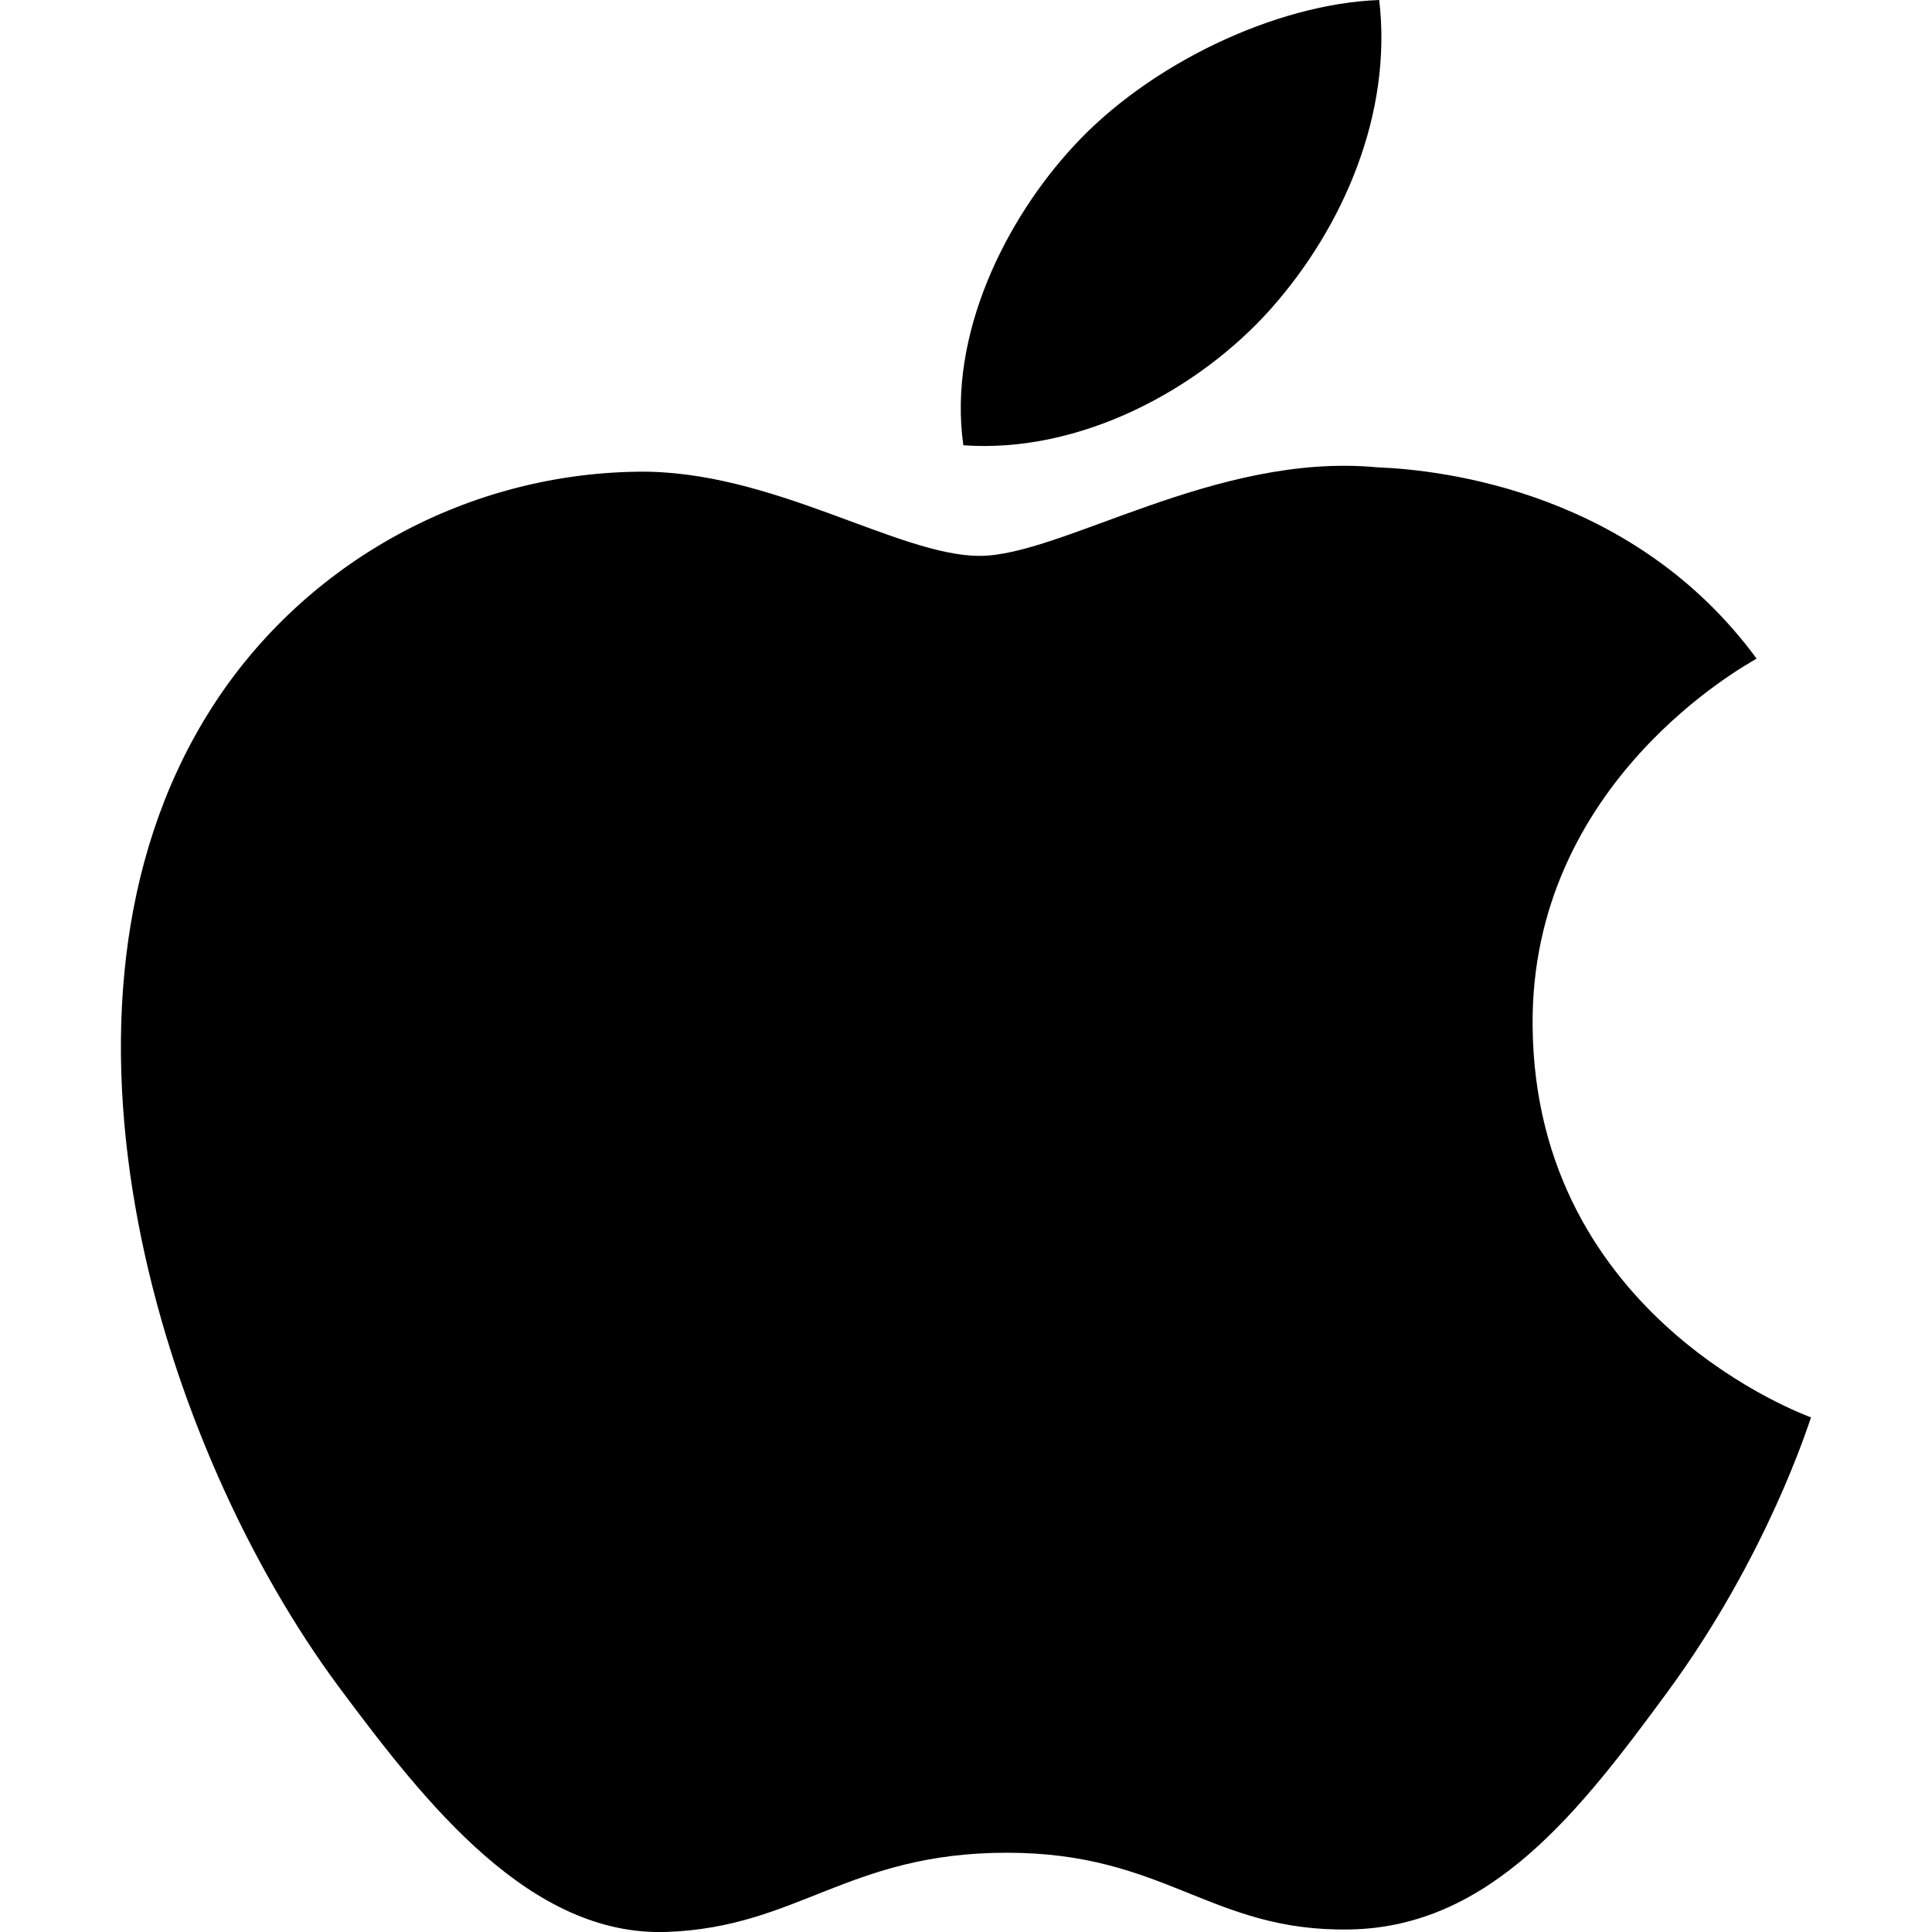
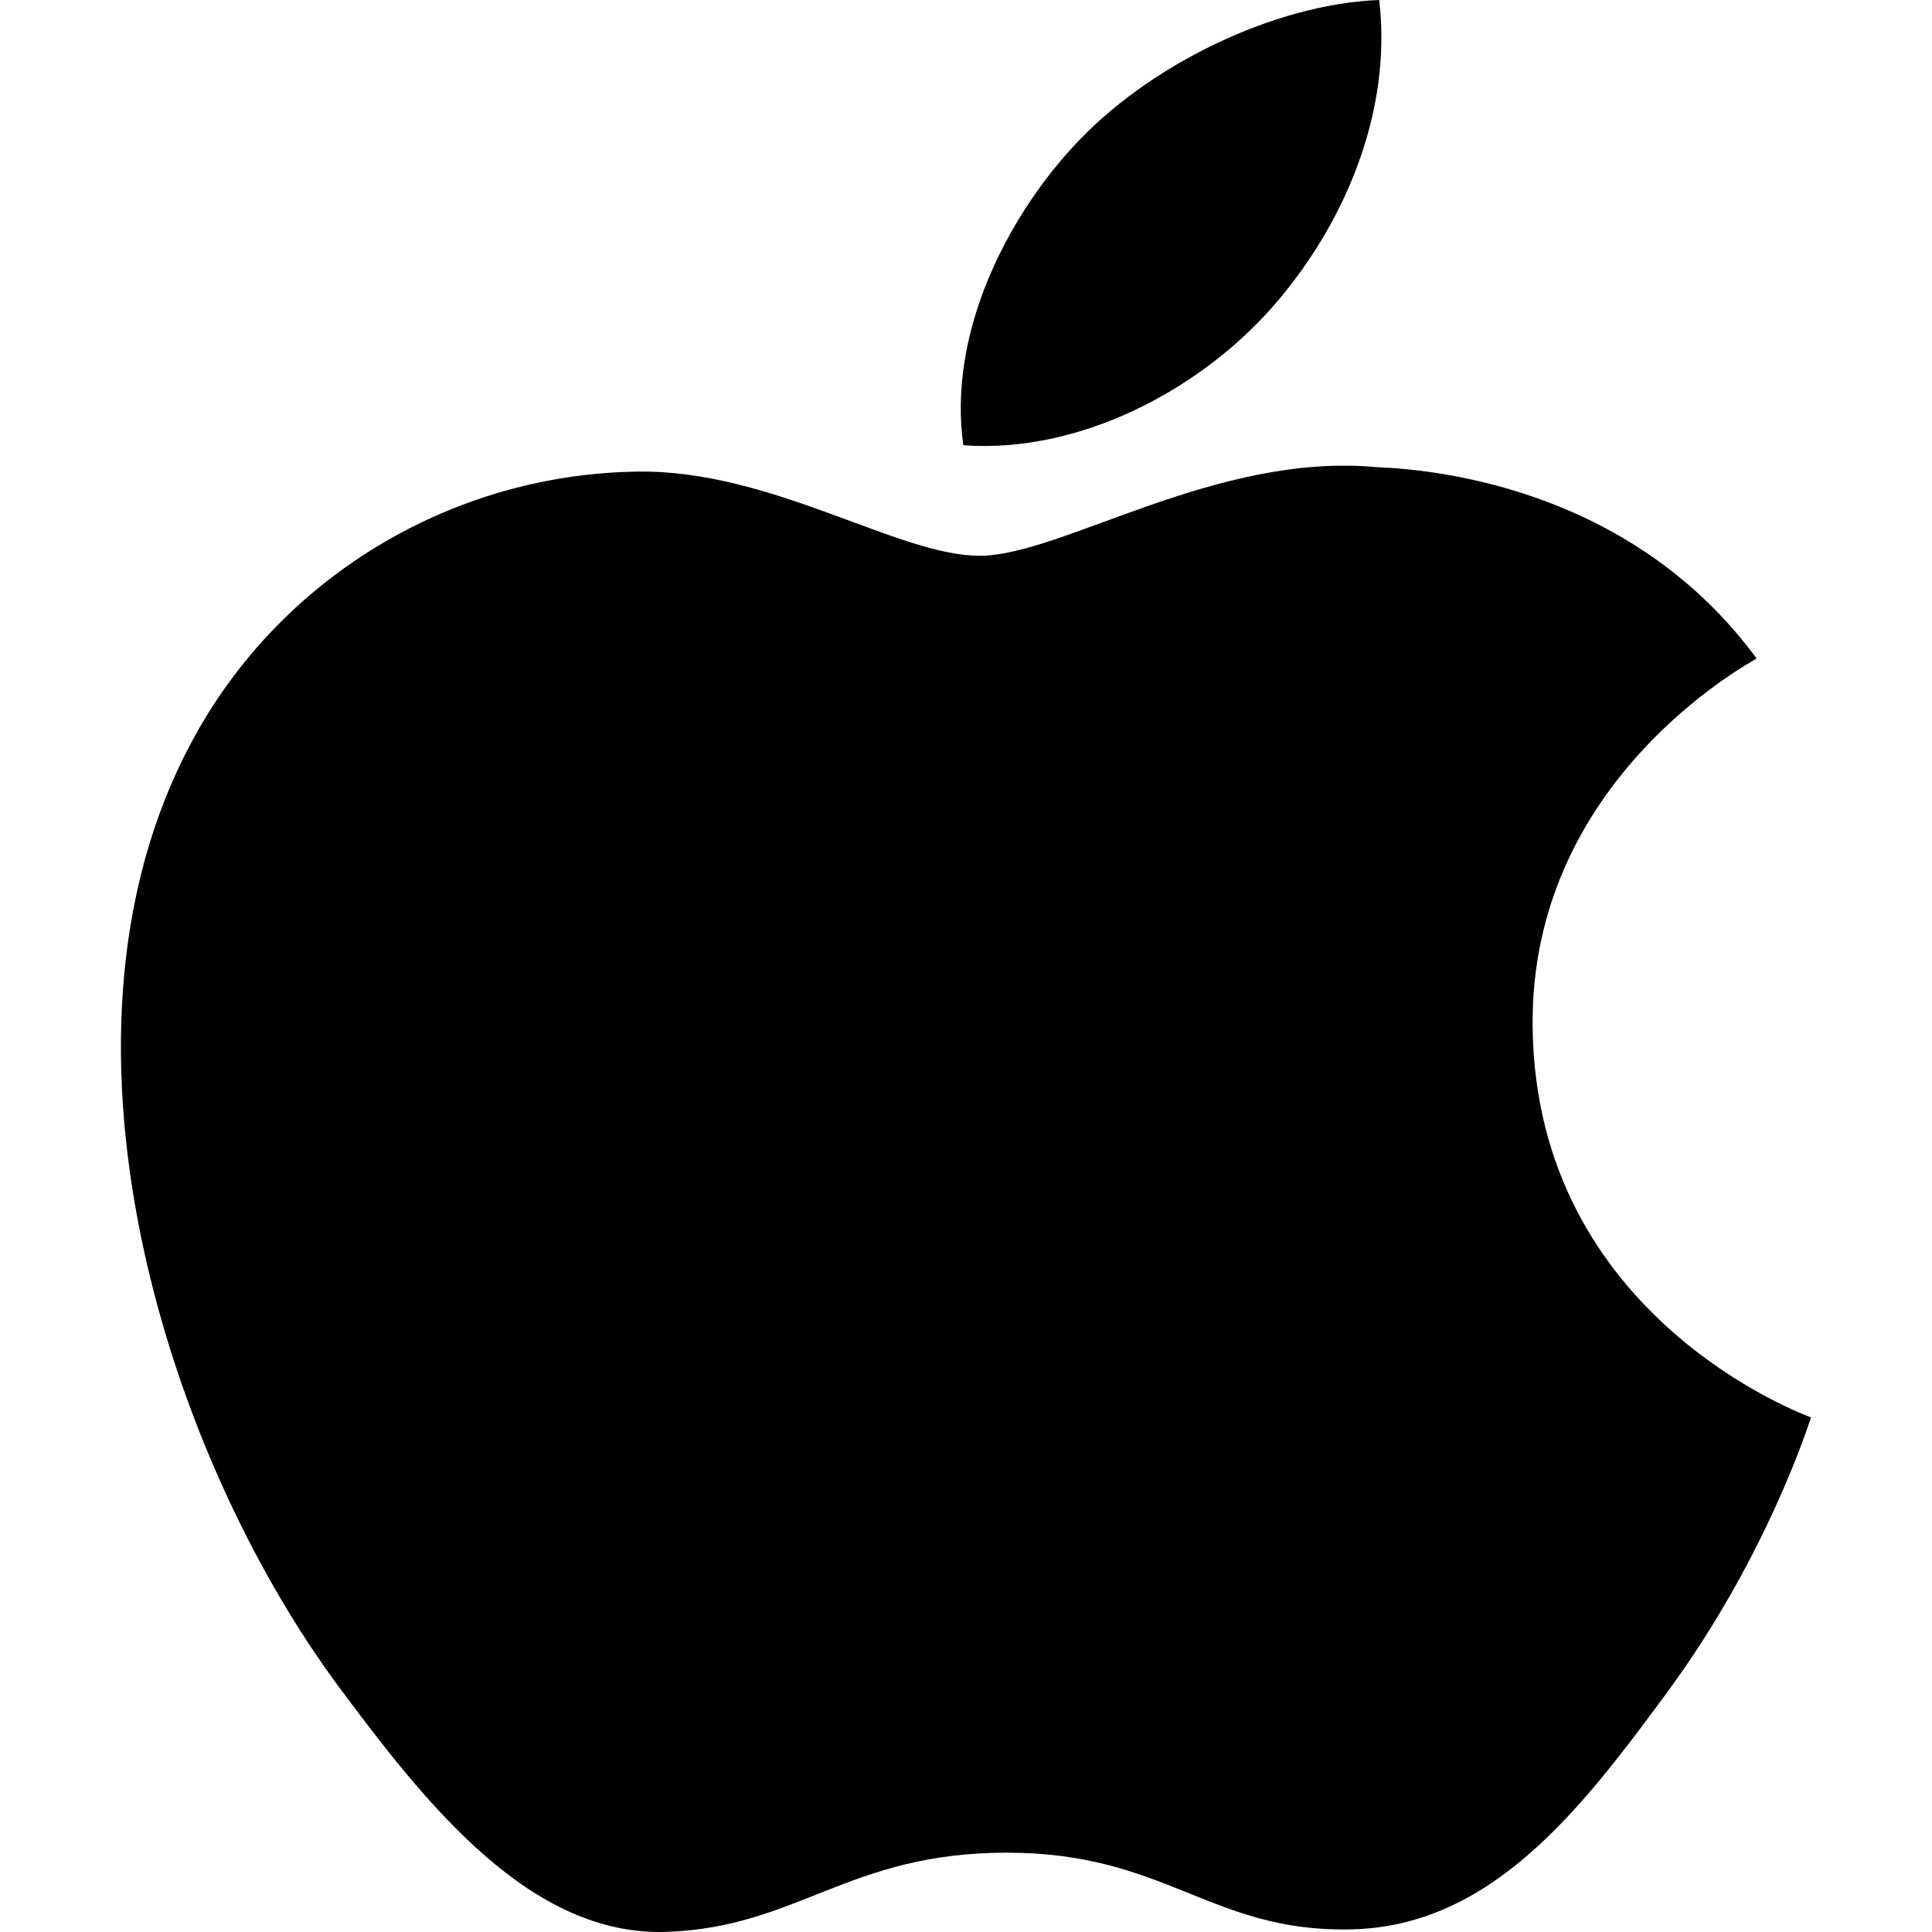
- <svg xmlns="http://www.w3.org/2000/svg" version="1.1" width="32" height="32" viewBox="0 0 32 32">
-   <path d="M25.385 17.004c0.047 4.841 4.559 6.449 4.611 6.473-0.041 0.109-0.723 2.295-2.381 4.552-1.434 1.949-2.918 3.89-5.26 3.929-2.303 0.041-3.043-1.271-5.676-1.271-2.632 0-3.454 1.232-5.632 1.312-2.259 0.080-3.981-2.104-5.427-4.048-2.954-3.974-5.21-11.229-2.178-16.125 1.503-2.432 4.192-3.972 7.112-4.013 2.22-0.037 4.317 1.394 5.672 1.394 1.359 0 3.906-1.719 6.582-1.467 1.121 0.043 4.268 0.42 6.287 3.169-0.159 0.097-3.755 2.041-3.71 6.095zM15.956 7.375c-0.261-1.839 0.712-3.751 1.824-4.952 1.241-1.353 3.335-2.359 5.064-2.423 0.221 1.874-0.59 3.755-1.789 5.109-1.201 1.352-3.17 2.405-5.099 2.266z" fill="#000000" />
+ <svg xmlns="http://www.w3.org/2000/svg" version="1.1" width="48" height="48" viewBox="0 0 48 48">
+   <path d="M38.078 25.506c0.071 7.262 6.839 9.674 6.916 9.709-0.061 0.164-1.084 3.443-3.572 6.828-2.151 2.923-4.377 5.835-7.89 5.893-3.455 0.062-4.564-1.907-8.514-1.907-3.948 0-5.181 1.848-8.448 1.968-3.389 0.12-5.971-3.156-8.14-6.072-4.431-5.961-7.815-16.844-3.267-24.188 2.255-3.648 6.288-5.958 10.668-6.020 3.33-0.055 6.476 2.091 8.508 2.091 2.038 0 5.859-2.579 9.873-2.201 1.681 0.065 6.402 0.63 9.431 4.754-0.239 0.145-5.633 3.061-5.565 9.142zM23.934 11.063c-0.391-2.759 1.068-5.627 2.736-7.428 1.861-2.030 5.003-3.538 7.596-3.635 0.331 2.811-0.885 5.633-2.684 7.663-1.802 2.028-4.755 3.607-7.649 3.399z" fill="#000000" />
</svg>
